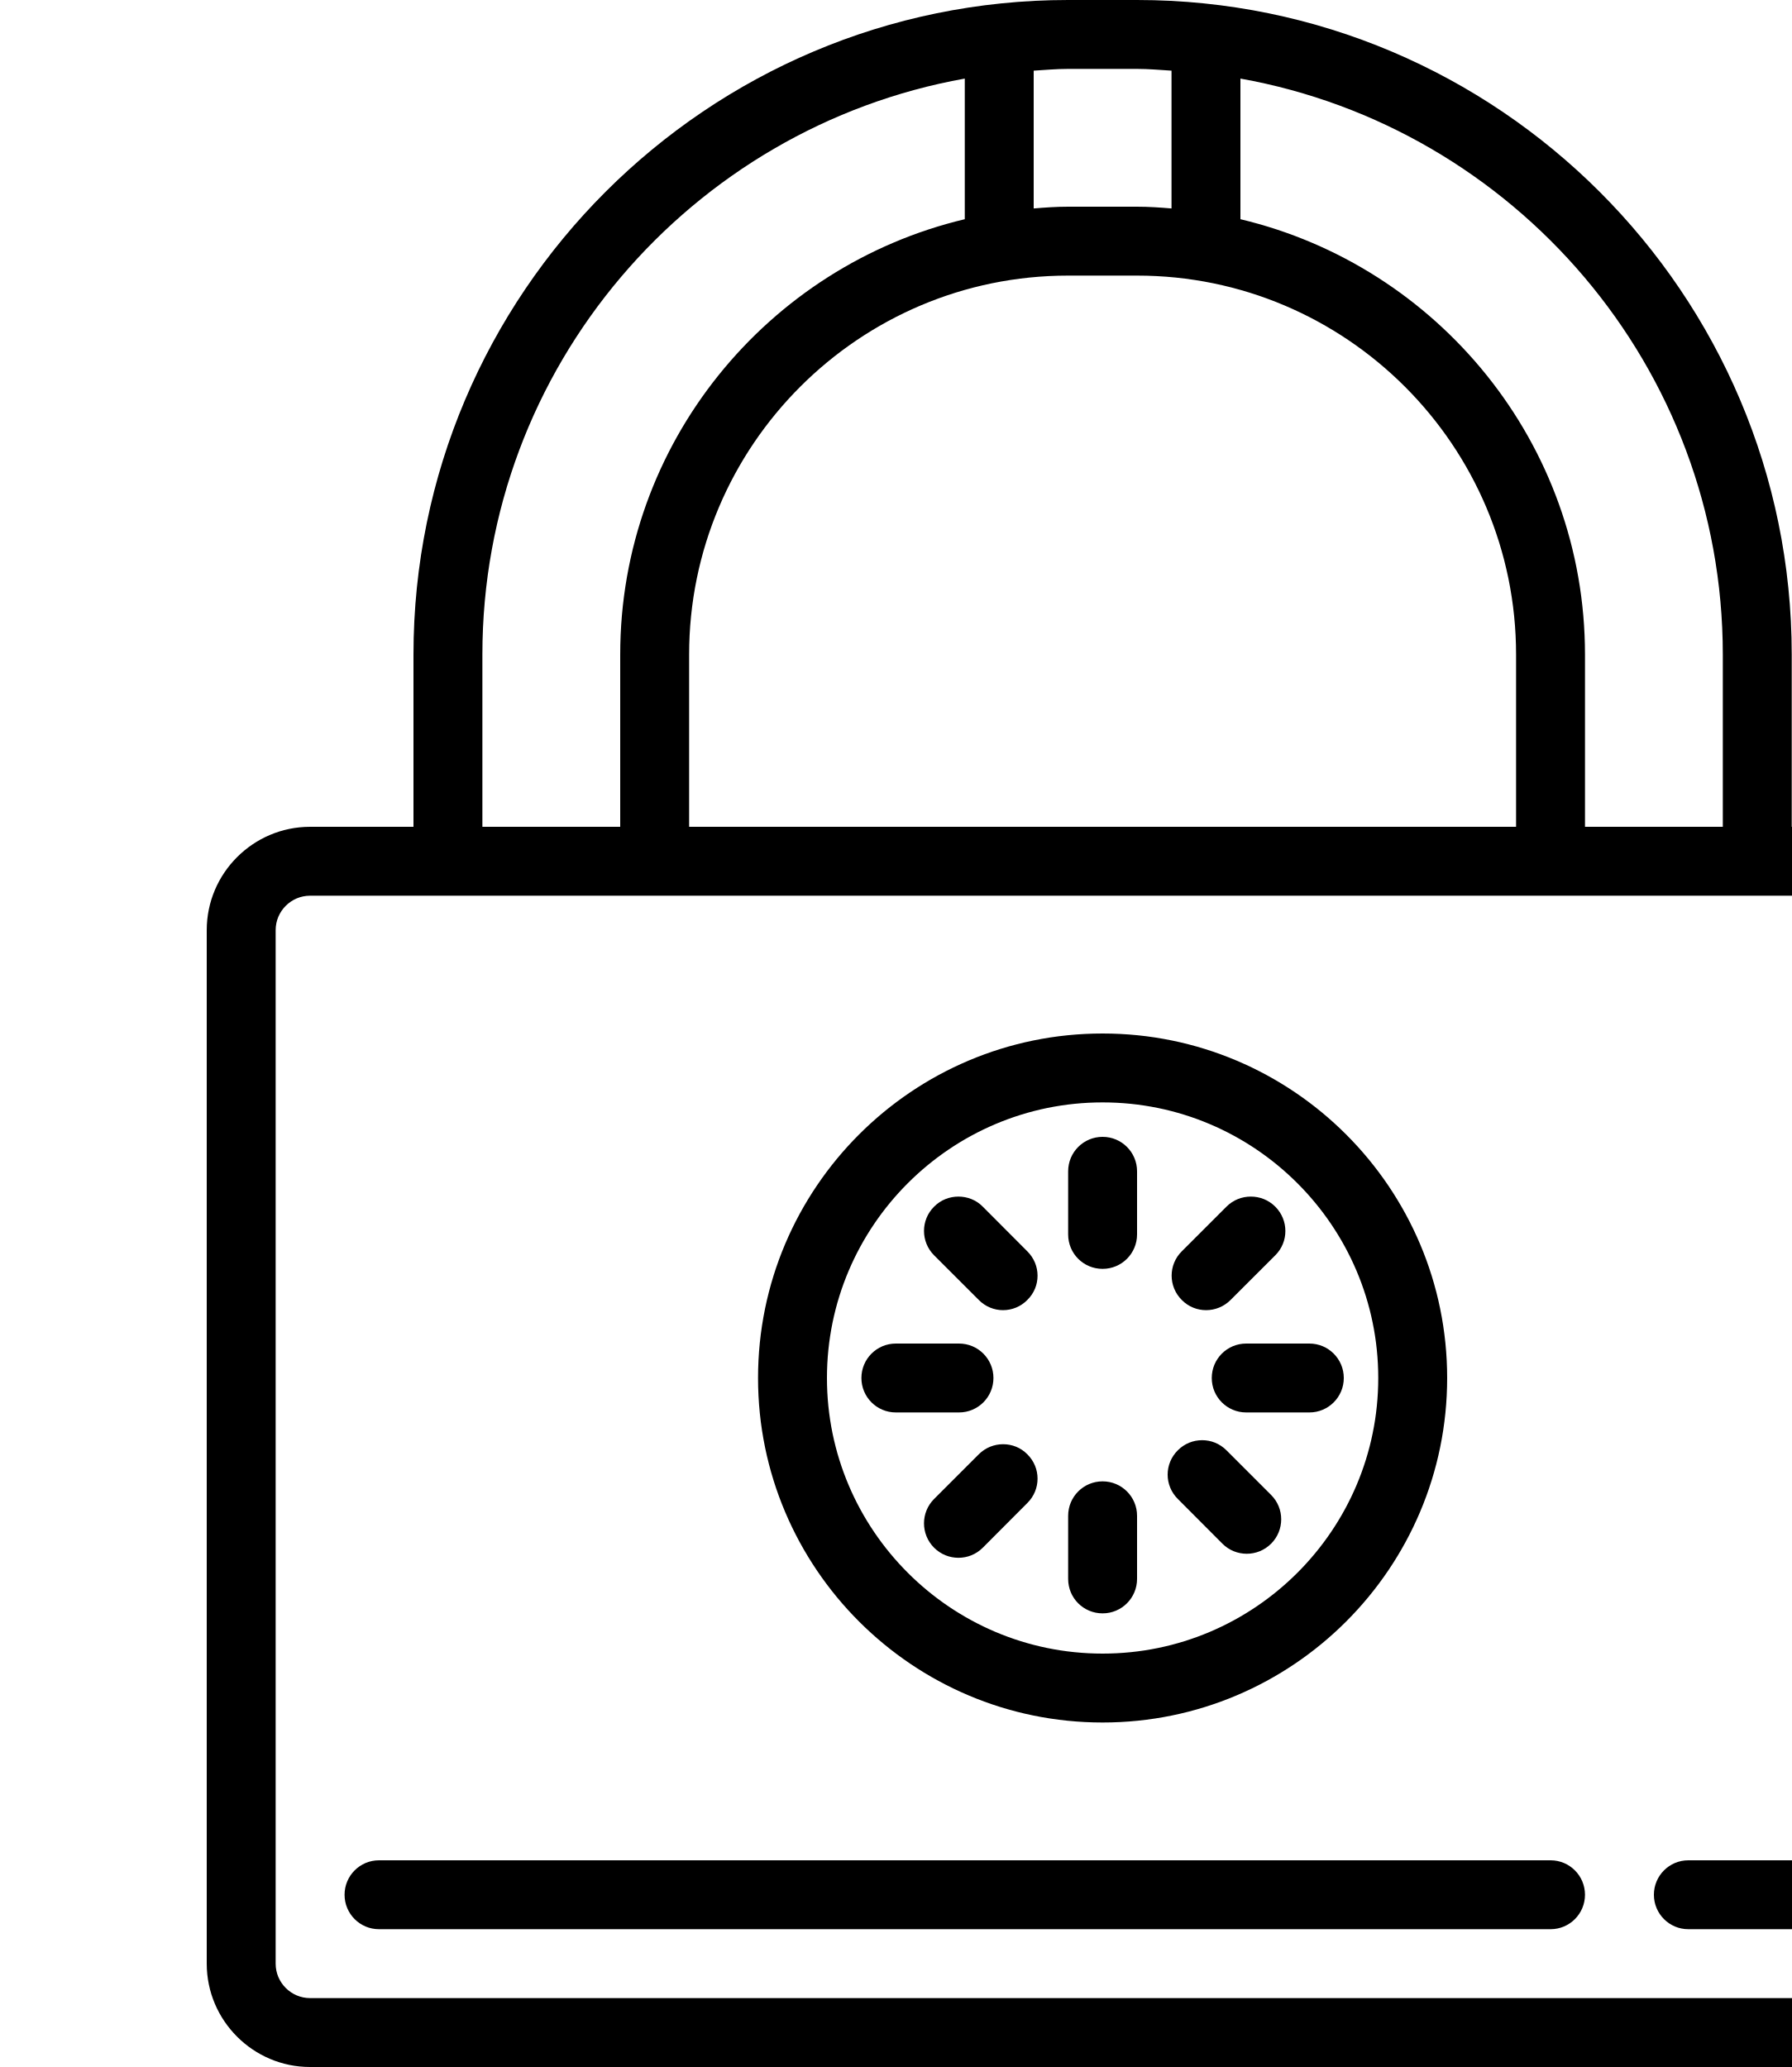
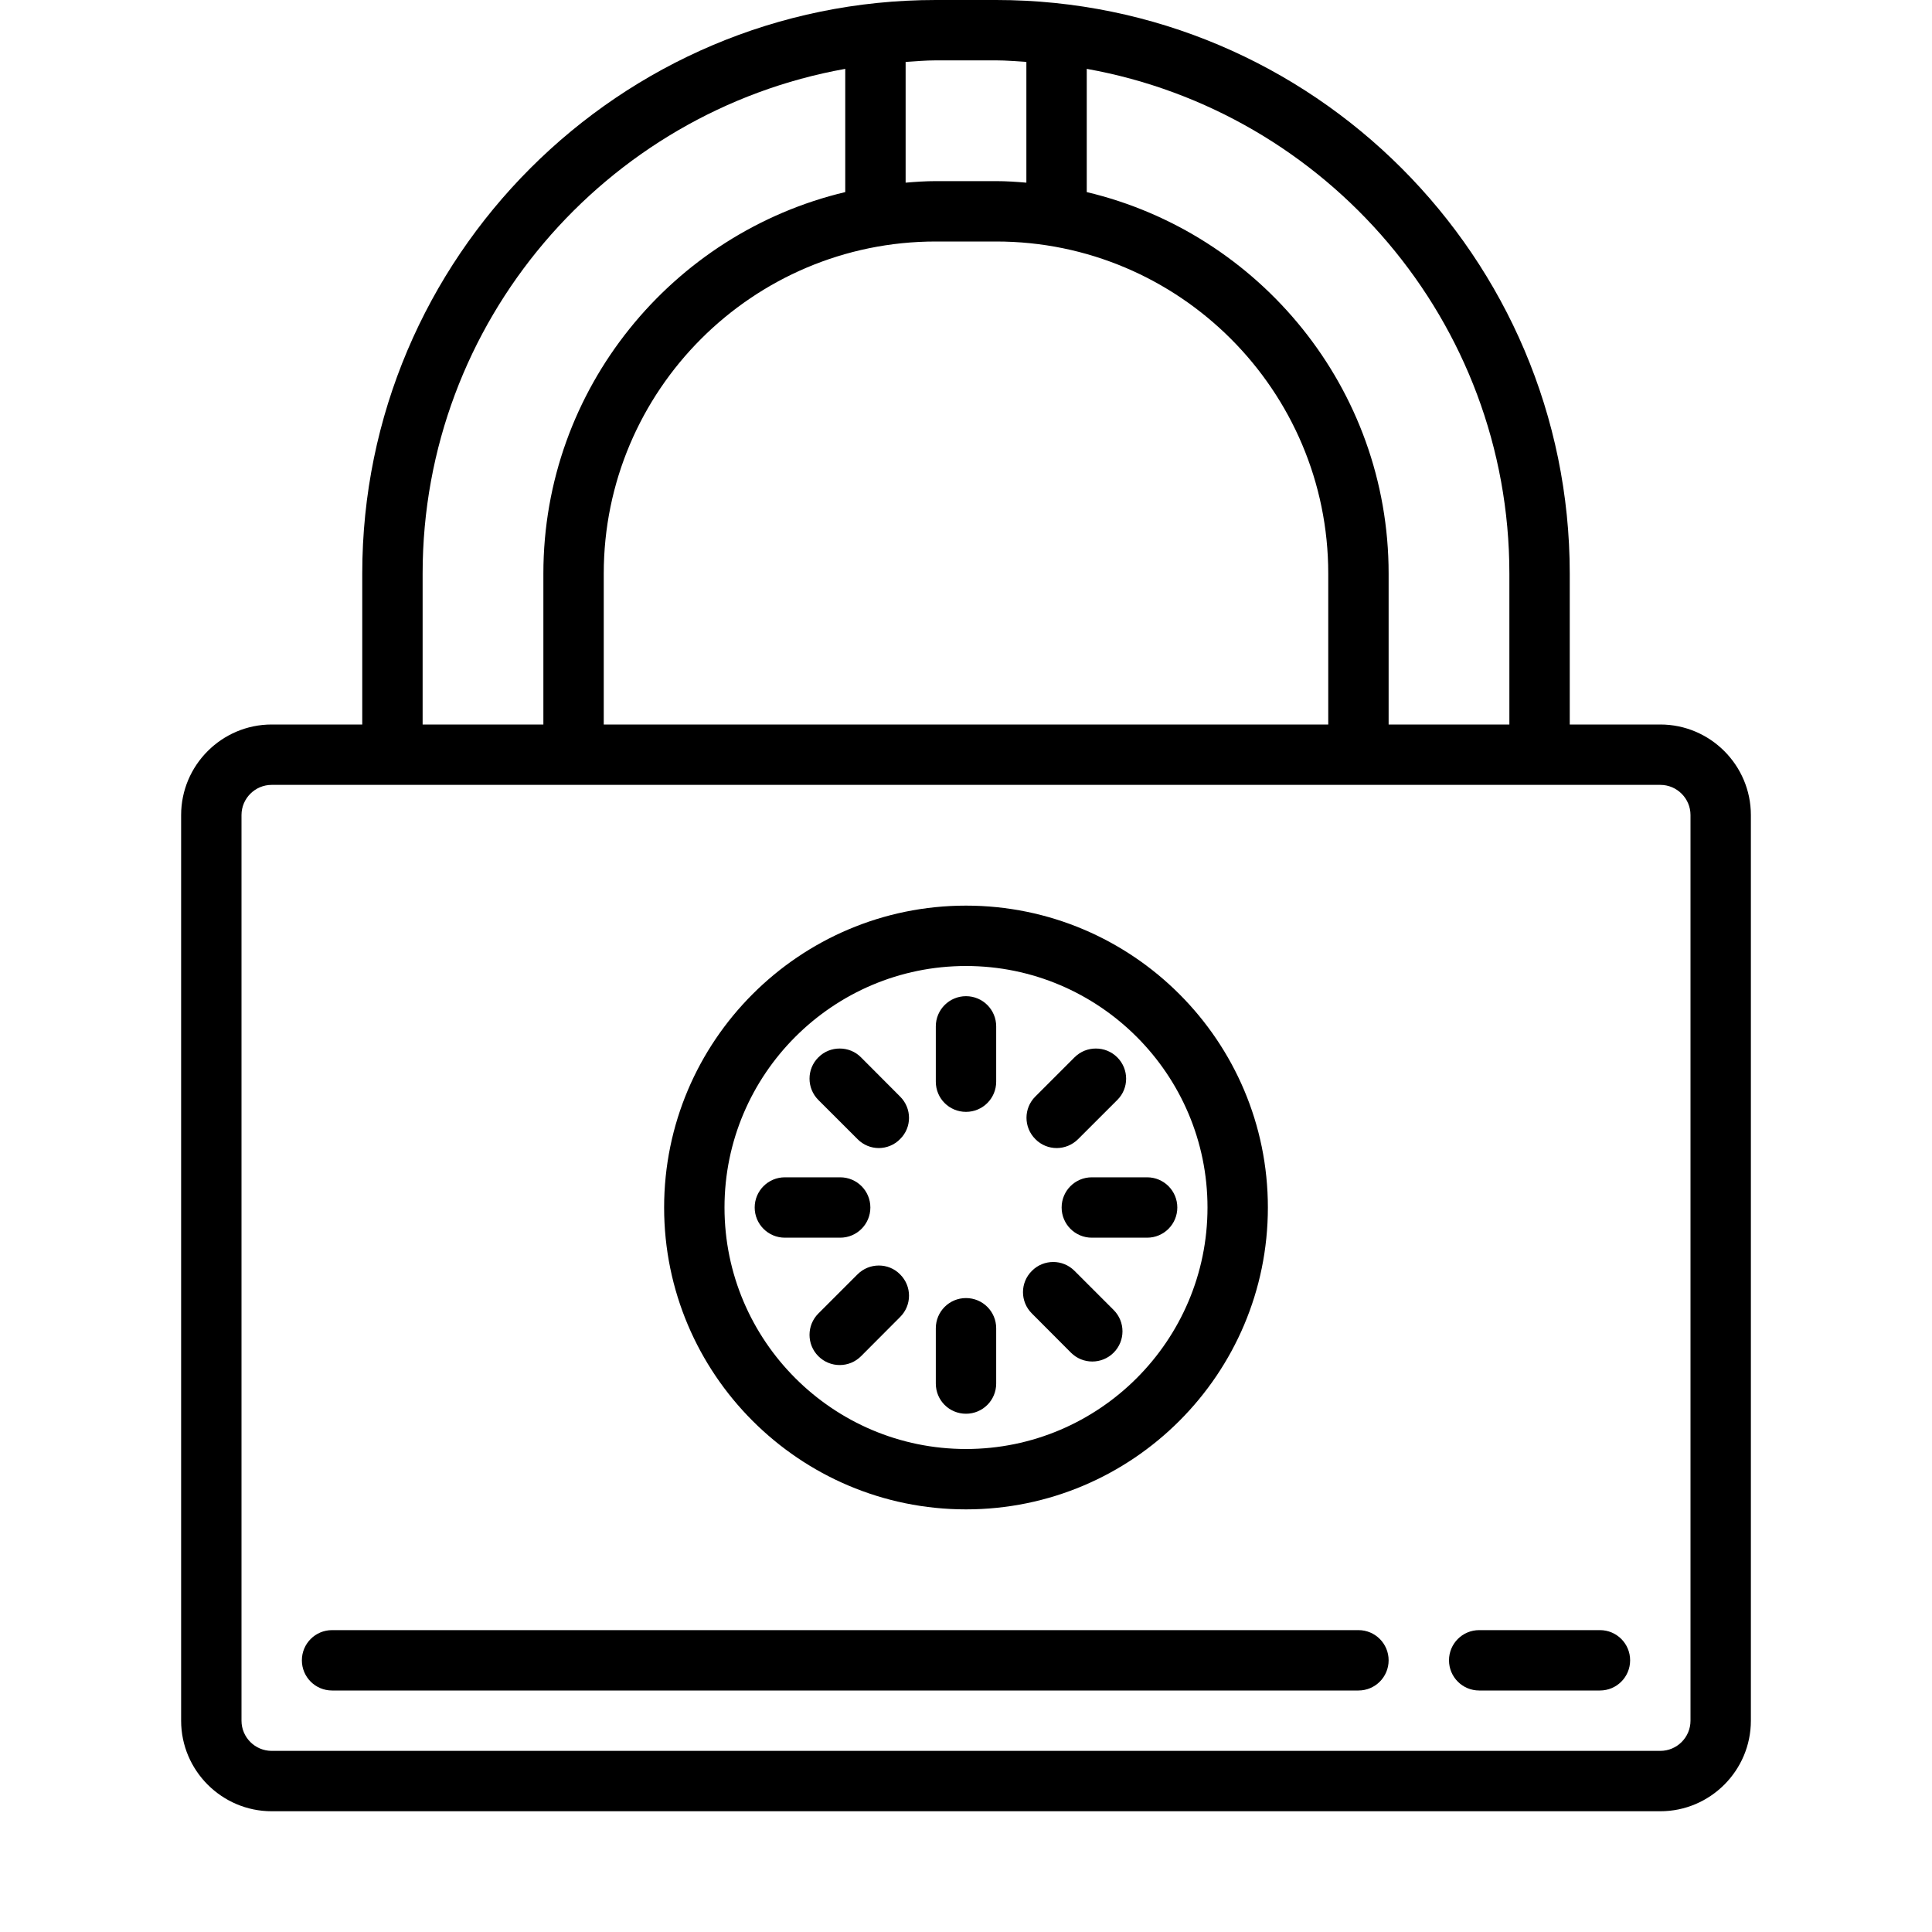
- <svg xmlns="http://www.w3.org/2000/svg">
+ <svg xmlns="http://www.w3.org/2000/svg" viewBox="0 0 64 64">
  <path d="M 31 0 C 20.523 0 12 8.523 12 19 L 12 24 L 9 24 C 7.348 24 6 25.348 6 27 L 6 57 C 6 58.652 7.348 60 9 60 L 55 60 C 56.652 60 58 58.652 58 57 L 58 27 C 58 25.348 56.652 24 55 24 L 52 24 L 52 19 C 52 8.523 43.477 0 33 0 Z M 31 2 L 33 2 C 33.34 2 33.668 2.031 34 2.051 L 34 6.051 C 33.668 6.023 33.34 6 33 6 L 31 6 C 30.66 6 30.332 6.023 30 6.051 L 30 2.051 C 30.332 2.031 30.66 2 31 2 Z M 28 2.281 L 28 6.363 C 22.277 7.723 18 12.867 18 19 L 18 24 L 14 24 L 14 19 C 14 10.652 20.055 3.703 28 2.281 Z M 36 2.281 C 43.945 3.703 50 10.652 50 19 L 50 24 L 46 24 L 46 19 C 46 12.867 41.723 7.723 36 6.363 Z M 31 8 L 33 8 C 39.066 8 44 12.934 44 19 L 44 24 L 20 24 L 20 19 C 20 12.934 24.934 8 31 8 Z M 9 26 L 55 26 C 55.551 26 56 26.449 56 27 L 56 57 C 56 57.551 55.551 58 55 58 L 9 58 C 8.449 58 8 57.551 8 57 L 8 27 C 8 26.449 8.449 26 9 26 Z M 32 30 C 26.484 30 22 34.484 22 40 C 22 45.516 26.484 50 32 50 C 37.516 50 42 45.516 42 40 C 42 34.484 37.516 30 32 30 Z M 32 32 C 36.41 32 40 35.59 40 40 C 40 44.41 36.41 48 32 48 C 27.59 48 24 44.41 24 40 C 24 35.59 27.59 32 32 32 Z M 32 33 C 31.445 33 31 33.449 31 34 L 31 35.832 C 31 36.387 31.445 36.832 32 36.832 C 32.555 36.832 33 36.383 33 35.832 L 33 34 C 33 33.449 32.555 33 32 33 Z M 27.816 34.734 C 27.562 34.734 27.305 34.828 27.109 35.027 C 26.719 35.414 26.719 36.047 27.109 36.438 L 28.406 37.734 C 28.598 37.93 28.855 38.031 29.109 38.031 C 29.367 38.031 29.625 37.93 29.816 37.734 C 30.211 37.348 30.211 36.715 29.816 36.324 L 28.523 35.027 C 28.328 34.828 28.07 34.734 27.816 34.734 Z M 36.301 34.734 C 36.047 34.734 35.793 34.828 35.594 35.027 L 34.297 36.324 C 33.906 36.711 33.906 37.344 34.297 37.734 C 34.492 37.934 34.75 38.031 35.004 38.031 C 35.262 38.031 35.52 37.93 35.715 37.734 L 37.012 36.438 C 37.402 36.051 37.402 35.418 37.012 35.027 C 36.812 34.828 36.559 34.734 36.301 34.734 Z M 26 39 C 25.445 39 25 39.449 25 40 C 25 40.551 25.445 41 26 41 L 27.832 41 C 28.387 41 28.832 40.551 28.832 40 C 28.832 39.449 28.387 39 27.832 39 Z M 36.168 39 C 35.613 39 35.168 39.449 35.168 40 C 35.168 40.551 35.613 41 36.168 41 L 38 41 C 38.555 41 39 40.551 39 40 C 39 39.449 38.555 39 38 39 Z M 34.891 41.805 C 34.633 41.805 34.379 41.902 34.184 42.098 C 33.789 42.488 33.789 43.121 34.184 43.512 L 35.477 44.809 C 35.672 45.004 35.926 45.102 36.184 45.102 C 36.441 45.102 36.695 45.004 36.891 44.809 C 37.281 44.418 37.281 43.785 36.891 43.395 L 35.594 42.098 C 35.398 41.902 35.145 41.805 34.891 41.805 Z M 29.113 41.922 C 28.855 41.922 28.602 42.02 28.406 42.215 L 27.109 43.512 C 26.719 43.902 26.719 44.535 27.109 44.926 C 27.305 45.121 27.559 45.219 27.816 45.219 C 28.074 45.219 28.328 45.121 28.523 44.926 L 29.816 43.629 C 30.211 43.238 30.211 42.605 29.816 42.215 C 29.625 42.02 29.371 41.922 29.113 41.922 Z M 32 43 C 31.445 43 31 43.449 31 44 L 31 45.832 C 31 46.387 31.445 46.832 32 46.832 C 32.555 46.832 33 46.383 33 45.832 L 33 44 C 33 43.449 32.555 43 32 43 Z M 11 54 C 10.445 54 10 54.449 10 55 C 10 55.551 10.445 56 11 56 L 45 56 C 45.555 56 46 55.551 46 55 C 46 54.449 45.555 54 45 54 Z M 49 54 C 48.445 54 48 54.449 48 55 C 48 55.551 48.445 56 49 56 L 53 56 C 53.555 56 54 55.551 54 55 C 54 54.449 53.555 54 53 54 Z ">
    </path>
</svg>
